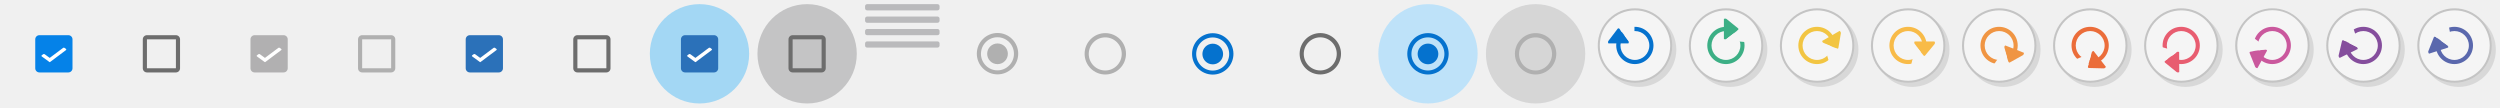
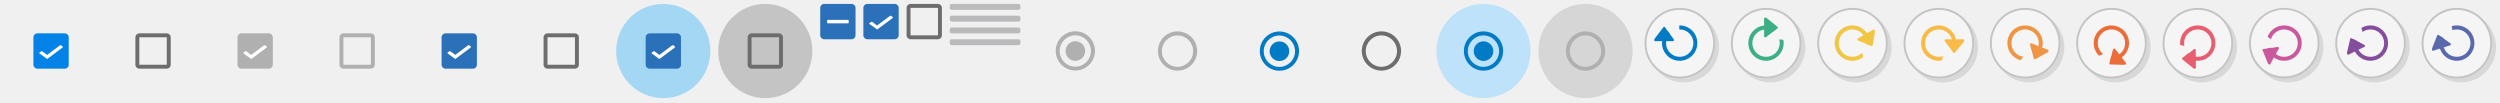
- <svg xmlns="http://www.w3.org/2000/svg" width="1208" height="52" viewBox="0 0 1208 52">
+ <svg xmlns="http://www.w3.org/2000/svg" width="1274" height="52" viewBox="0 0 1274 52">
  <svg viewBox="10 -14 52 52" width="52" height="52" id="cbsingle_hover_selected">
    <path fill="#0582E8" d="M43.03 3h-14c-1.1 0-2 .9-2 2v14c0 1.1.9 2 2 2h14c1.1 0 2-.9 2-2V5c0-1.1-.9-2-2-2z" />
    <path fill="#FFF" d="M41.88 10.21l-7.78 5.82-.07-.05-.07.05-3.78-2.76c-.2-.15-.2-.39-.01-.54l.69-.53c.19-.15.51-.15.71-.01l2.45 1.79 6.48-4.85c.2-.15.51-.14.71.01l.68.53c.19.16.18.4-.01.54z" />
  </svg>
  <svg viewBox="-2 -2 52 52" width="52" height="52" id="cbsingle_hover_unselected" x="52">
    <path fill="#6D6D6D" d="M31 15H17c-1.1 0-2 .9-2 2v14c0 1.1.9 2 2 2h14c1.1 0 2-.9 2-2V17a2 2 0 0 0-2-2zm0 16H17V17h14v14z" />
  </svg>
  <svg viewBox="-2 -2 52 52" width="52" height="52" id="checkbox_dis_selected" x="104">
    <path fill-rule="evenodd" clip-rule="evenodd" fill="#B1B0B1" d="M31.03 15h-14c-1.1 0-2 .9-2 2v14c0 1.1.9 2 2 2h14c1.1 0 2-.9 2-2V17c0-1.1-.9-2-2-2z" />
    <path fill-rule="evenodd" clip-rule="evenodd" fill="#FFF" d="M29.88 22.21l-7.78 5.82-.07-.05-.07.05-3.78-2.76c-.2-.15-.2-.39-.01-.54l.69-.53c.19-.15.51-.15.71-.01l2.45 1.79 6.48-4.85c.2-.15.51-.14.71.01l.68.53c.19.16.18.4-.01.54z" />
  </svg>
  <svg viewBox="-2 -2 52 52" width="52" height="52" id="checkbox_dis_unselected" x="156">
    <path fill="#B0B0B0" d="M31 15H17c-1.1 0-2 .9-2 2v14c0 1.1.9 2 2 2h14c1.1 0 2-.9 2-2V17a2 2 0 0 0-2-2zm0 16H17V17h14v14z" />
  </svg>
  <svg viewBox="-2 -2 52 52" width="52" height="52" id="checkbox_ena_selected" x="208">
    <path fill-rule="evenodd" clip-rule="evenodd" fill="#2B71B9" d="M31.03 15h-14c-1.1 0-2 .9-2 2v14c0 1.1.9 2 2 2h14c1.1 0 2-.9 2-2V17c0-1.1-.9-2-2-2z" />
    <path fill-rule="evenodd" clip-rule="evenodd" fill="#FFF" d="M29.88 22.21l-7.78 5.82-.07-.05-.07.05-3.78-2.76c-.2-.15-.2-.39-.01-.54l.69-.53c.19-.15.51-.15.71-.01l2.45 1.79 6.48-4.85c.2-.15.51-.14.71.01l.68.53c.19.16.18.4-.01.54z" />
  </svg>
  <svg viewBox="-2 -2 52 52" width="52" height="52" id="checkbox_ena_unselected" x="260">
    <path fill="#6D6D6D" d="M31 15H17c-1.1 0-2 .9-2 2v14c0 1.1.9 2 2 2h14c1.1 0 2-.9 2-2V17a2 2 0 0 0-2-2zm0 16H17V17h14v14z" />
  </svg>
  <svg viewBox="-2 -2 52 52" width="52" height="52" id="checkbox_pressed_selected" x="312">
    <circle fill-rule="evenodd" clip-rule="evenodd" fill="#A3D7F4" cx="24" cy="24" r="24" />
    <path fill-rule="evenodd" clip-rule="evenodd" fill="#2B71B9" d="M31.03 15h-14c-1.1 0-2 .9-2 2v14c0 1.1.9 2 2 2h14c1.1 0 2-.9 2-2V17c0-1.1-.9-2-2-2z" />
    <path fill-rule="evenodd" clip-rule="evenodd" fill="#FFF" d="M29.88 22.21l-7.78 5.82-.07-.05-.07.05-3.78-2.76c-.2-.15-.2-.39-.01-.54l.69-.53c.19-.15.51-.15.71-.01l2.45 1.79 6.48-4.85c.2-.15.51-.14.71.01l.68.53c.19.16.18.4-.01.54z" />
  </svg>
  <svg viewBox="-2 -2 52 52" width="52" height="52" id="checkbox_pressed_unselected" x="364">
    <circle fill="#C4C4C5" cx="24" cy="24" r="24" />
    <path fill="#6D6D6D" d="M31 15H17c-1.1 0-2 .9-2 2v14c0 1.1.9 2 2 2h14c1.1 0 2-.9 2-2V17a2 2 0 0 0-2-2zm0 16H17V17h14v14z" />
  </svg>
-   <svg viewBox="-2 -2 40 25" width="40" height="25" id="move_handle" x="416">
+   <svg id="checkbox_tristate_partial" data-name="Enabled Checked Checkbox" viewBox="-2 -2 22 22" width="22" height="22" x="416">
+     <defs>
+       <style>.aicls-1{fill:#2b71b9}.aicls-2{fill:#fff}</style>
+     </defs>
+     <path class="aicls-1" d="M19 3.16H5a2 2 0 0 0-2 2v14a2 2 0 0 0 2 2h14a2 2 0 0 0 2-2v-14a2 2 0 0 0-2-2z" transform="translate(-3.02 -3.16)" />
+     <rect class="aicls-2" x="3.5" y="8.13" width="11" height="1.75" rx=".3" ry=".3" />
+   </svg>
+   <svg id="checkbox_tristate_selected" data-name="Enabled Checked Checkbox" viewBox="-2 -2 22 22" width="22" height="22" x="438">
+     <defs>
+       <style>.ajcls-1{fill:#2b71b9}.ajcls-2{fill:#fff}</style>
+     </defs>
+     <path class="ajcls-1" d="M19 3H5a2 2 0 0 0-2 2v14a2 2 0 0 0 2 2h14a2 2 0 0 0 2-2V5a2 2 0 0 0-2-2z" transform="translate(-3.03 -3)" id="ajCheckmark_background" data-name="Checkmark background" />
+     <path id="ajcheckmark" class="ajcls-2" d="M17.88 10.21L10.1 16H10l-3.82-2.73a.32.32 0 0 1 0-.54l.69-.53a.63.63 0 0 1 .71 0L10 14l6.5-4.87a.62.62 0 0 1 .71 0l.68.53a.33.33 0 0 1-.01.55z" transform="translate(-3.03 -3)" />
+   </svg>
+   <svg id="checkbox_tristate_unselected" data-name="Enabled Unchecked Checkbox" viewBox="-2 -2 22 22" width="22" height="22" x="460">
+     <defs>
+       <style>.akcls-1{fill:#6d6d6d}</style>
+     </defs>
+     <path class="akcls-1" d="M19 3H5a2 2 0 0 0-2 2v14a2 2 0 0 0 2 2h14a2 2 0 0 0 2-2V5a2 2 0 0 0-2-2zm0 16H5V5h14z" transform="translate(-3 -3)" />
+   </svg>
+   <svg viewBox="-2 -2 40 25" width="40" height="25" id="move_handle" x="482">
    <path fill="#BABABC" d="M36 14.01c0 .55-.45 1-1 1H1c-.55 0-1-.45-1-1V13c0-.55.45-1 1-1h34c.55 0 1 .45 1 1v1.01zM36 20c0 .55-.45 1-1 1H1c-.55 0-1-.45-1-1v-1c0-.55.45-1 1-1h34c.55 0 1 .45 1 1v1zm0-11.99c0 .55-.45 1-1 1H1c-.55 0-1-.45-1-1V7c0-.55.45-1 1-1h34c.55 0 1 .45 1 1v1.01zm0-6c0 .55-.45 1-1 1H1c-.55 0-1-.45-1-1V1c0-.55.45-1 1-1h34c.55 0 1 .45 1 1v1.01z" />
  </svg>
-   <svg viewBox="-23.5 -7.5 52 52" width="52" height="52" id="radio_dis_selected" x="456">
+   <svg viewBox="-23.5 -7.5 52 52" width="52" height="52" id="radio_dis_selected" x="522">
    <path fill="#B0B0B0" d="M12.5 18.438c0 5.52-4.48 10-10 10s-10-4.48-10-10 4.48-10 10-10 10 4.48 10 10zm-10.03-7.94c-4.4 0-7.97 3.58-7.97 8s3.57 8 7.97 8 7.97-3.58 7.97-8-3.57-8-7.97-8z" />
    <circle fill="#B0B0B0" cx="2.5" cy="18.498" r="5" />
  </svg>
-   <svg viewBox="-23.5 -7.5 52 52" width="52" height="52" id="radio_dis_unselected" x="508">
+   <svg viewBox="-23.5 -7.5 52 52" width="52" height="52" id="radio_dis_unselected" x="574">
    <path fill="#B0B0B0" d="M12.584 18.5c0 5.52-4.48 10-10 10s-10-4.48-10-10 4.48-10 10-10 10 4.48 10 10zm-10.03-7.94c-4.4 0-7.97 3.58-7.97 8s3.57 8 7.97 8 7.97-3.58 7.97-8-3.57-8-7.97-8z" />
  </svg>
-   <svg viewBox="-23.5 -7.5 52 52" width="52" height="52" id="radio_ena_selected" x="560">
-     <path fill="#0572CE" d="M12.5 18.542c0 5.52-4.48 10-10 10s-10-4.48-10-10 4.48-10 10-10 10 4.48 10 10zm-10.03-7.94c-4.4 0-7.97 3.58-7.97 8s3.57 8 7.97 8 7.97-3.58 7.97-8-3.57-8-7.97-8z" />
-     <circle fill="#0572CE" cx="2.5" cy="18.602" r="5" />
+   <svg viewBox="-23.5 -7.5 52 52" width="52" height="52" id="radio_ena_selected" x="626">
+     <path fill="#027bc7" d="M12.5 18.542c0 5.52-4.48 10-10 10s-10-4.48-10-10 4.48-10 10-10 10 4.48 10 10zm-10.03-7.94c-4.4 0-7.97 3.58-7.97 8s3.57 8 7.97 8 7.97-3.58 7.97-8-3.57-8-7.97-8z" />
+     <circle fill="#027bc7" cx="2.5" cy="18.602" r="5" />
  </svg>
-   <svg viewBox="-23.5 -7.5 52 52" width="52" height="52" id="radio_ena_unselected" x="612">
+   <svg viewBox="-23.5 -7.5 52 52" width="52" height="52" id="radio_ena_unselected" x="678">
    <path fill="#6D6D6D" d="M12.48 18.48c0 5.52-4.48 10-10 10s-10-4.48-10-10 4.48-10 10-10 10 4.48 10 10zM2.45 10.54c-4.4 0-7.97 3.58-7.97 8s3.57 8 7.97 8 7.97-3.58 7.97-8-3.57-8-7.97-8z" />
  </svg>
-   <svg viewBox="-9.5 6.5 52 52" width="52" height="52" id="radio_pressed_selected" x="664">
+   <svg viewBox="-9.5 6.5 52 52" width="52" height="52" id="radio_pressed_selected" x="730">
    <circle opacity=".6" fill="#9DD9FF" cx="16.5" cy="32.5" r="24" />
-     <path fill="#0572CE" d="M26.5 32.5c0 5.52-4.48 10-10 10s-10-4.48-10-10 4.48-10 10-10 10 4.48 10 10zm-10.03-7.94c-4.4 0-7.97 3.58-7.97 8s3.57 8 7.97 8 7.97-3.58 7.97-8-3.57-8-7.97-8z" />
-     <circle fill="#0572CE" cx="16.5" cy="32.561" r="5" />
+     <path fill="#027bc7" d="M26.5 32.5c0 5.52-4.48 10-10 10s-10-4.48-10-10 4.48-10 10-10 10 4.48 10 10zm-10.03-7.94c-4.4 0-7.97 3.58-7.97 8s3.57 8 7.97 8 7.97-3.58 7.97-8-3.57-8-7.97-8z" />
+     <circle fill="#027bc7" cx="16.5" cy="32.561" r="5" />
  </svg>
-   <svg viewBox="-9.5 6.5 52 52" width="52" height="52" id="radio_pressed_unselected" x="716">
+   <svg viewBox="-9.5 6.5 52 52" width="52" height="52" id="radio_pressed_unselected" x="782">
    <circle opacity=".6" fill="#C4C4C5" cx="16.5" cy="32.5" r="24" />
    <path fill="#B0B0B0" d="M26.5 32.5c0 5.52-4.48 10-10 10s-10-4.48-10-10 4.48-10 10-10 10 4.48 10 10zm-10.03-7.94c-4.4 0-7.97 3.58-7.97 8s3.57 8 7.97 8 7.97-3.58 7.97-8-3.57-8-7.97-8z" />
  </svg>
-   <svg viewBox="-2 -2 44 44" width="44" height="44" id="spinner_00" x="768">
+   <svg viewBox="-2 -2 44 44" width="44" height="44" id="spinner_00" x="834">
    <g fill-rule="evenodd" clip-rule="evenodd">
      <path opacity=".1" d="M22 4c9.94 0 18 8.06 18 18s-8.06 18-18 18S4 31.94 4 22 12.06 4 22 4z" />
      <path fill="#F5F5F5" d="M20.03 2.01c9.94 0 18 8.06 18 18s-8.06 18-18 18-18-8.06-18-18 8.06-18 18-18z" />
      <path opacity=".2" d="M20.03 2.01c9.94 0 18 8.06 18 18s-8.06 18-18 18-18-8.06-18-18 8.06-18 18-18zm0 1c9.39 0 17 7.61 17 17s-7.61 17-17 17-17-7.61-17-17 7.61-17 17-17z" />
    </g>
-     <path fill-rule="evenodd" clip-rule="evenodd" fill="#0572CE" d="M19.96 10.96a9 9 0 1 0 .001 18.001 9 9 0 0 0-.001-18.001zm.02 16c-3.86 0-6.98-3.12-6.98-6.98A6.98 6.98 0 0 1 19.98 13c3.85 0 6.98 3.13 6.98 6.98a6.98 6.98 0 0 1-6.98 6.98z" />
-     <path fill-rule="evenodd" clip-rule="evenodd" fill="#0572CE" d="M16.85 17.77l-4.36-5.89c-.23-.26-.6-.26-.84 0l-4.47 5.89c-.23.26-.23.93 0 1.19h9.66c.24-.26.24-.93.01-1.19z" />
+     <path fill-rule="evenodd" clip-rule="evenodd" fill="#027bc7" d="M19.96 10.96a9 9 0 1 0 .001 18.001 9 9 0 0 0-.001-18.001zm.02 16c-3.86 0-6.98-3.12-6.98-6.98A6.98 6.98 0 0 1 19.98 13c3.85 0 6.98 3.13 6.98 6.98a6.98 6.98 0 0 1-6.98 6.98z" />
+     <path fill-rule="evenodd" clip-rule="evenodd" fill="#027bc7" d="M16.85 17.77l-4.36-5.89c-.23-.26-.6-.26-.84 0l-4.47 5.89c-.23.26-.23.93 0 1.19h9.66c.24-.26.24-.93.01-1.19z" />
    <path fill-rule="evenodd" clip-rule="evenodd" fill="#F5F5F5" d="M19.59 8.8l-6.25 3.15a.61.61 0 0 0-.17.85l4.41 5.81c.19.29.79.44 1.08.26l1.11-5.69V8.97c-.2-.29.1-.35-.18-.17z" />
  </svg>
-   <svg viewBox="-2 -2 44 44" width="44" height="44" id="spinner_10" x="812">
+   <svg viewBox="-2 -2 44 44" width="44" height="44" id="spinner_10" x="878">
    <g fill-rule="evenodd" clip-rule="evenodd">
      <path opacity=".1" d="M22 4c9.94 0 18 8.06 18 18s-8.06 18-18 18S4 31.94 4 22 12.06 4 22 4z" />
      <path fill="#F5F5F5" d="M20.03 2.01c9.94 0 18 8.06 18 18s-8.06 18-18 18-18-8.06-18-18 8.06-18 18-18z" />
      <path opacity=".2" d="M20.03 2.01c9.94 0 18 8.06 18 18s-8.06 18-18 18-18-8.06-18-18 8.06-18 18-18zm0 1c9.39 0 17 7.61 17 17s-7.61 17-17 17-17-7.61-17-17 7.61-17 17-17z" />
    </g>
    <path fill-rule="evenodd" clip-rule="evenodd" fill="#3CAF85" d="M19.96 10.96a9 9 0 1 0 .001 18.001 9 9 0 0 0-.001-18.001zm.02 16c-3.86 0-6.98-3.12-6.98-6.98A6.98 6.98 0 0 1 19.98 13c3.85 0 6.98 3.13 6.98 6.98a6.98 6.98 0 0 1-6.98 6.98z" />
    <path fill-rule="evenodd" clip-rule="evenodd" fill="#3CAF85" d="M20.13 16.83l5.72-4.28c.25-.23.26-.6.01-.84l-5.6-4.54c-.25-.23-1.01-.24-1.27-.02v9.66c.25.24.88.25 1.14.02z" />
    <path fill-rule="evenodd" clip-rule="evenodd" fill="#F5F5F5" d="M30.18 17.27l-2.91-5.09a.564.564 0 0 0-.81-.2l-5.67 4.45c-.28.19-.43.81-.27 1.11l9.39.83c.29-.18.44-.81.27-1.1z" />
  </svg>
-   <svg viewBox="-2 -2 44 44" width="44" height="44" id="spinner_20" x="856">
+   <svg viewBox="-2 -2 44 44" width="44" height="44" id="spinner_20" x="922">
    <g fill-rule="evenodd" clip-rule="evenodd">
      <path opacity=".1" d="M22 4c9.94 0 18 8.06 18 18s-8.06 18-18 18S4 31.94 4 22 12.06 4 22 4z" />
      <path fill="#F5F5F5" d="M20.03 2.01c9.94 0 18 8.06 18 18s-8.06 18-18 18-18-8.06-18-18 8.06-18 18-18z" />
      <path opacity=".2" d="M20.03 2.01c9.94 0 18 8.06 18 18s-8.06 18-18 18-18-8.06-18-18 8.06-18 18-18zm0 1c9.39 0 17 7.61 17 17s-7.61 17-17 17-17-7.61-17-17 7.61-17 17-17z" />
    </g>
    <path fill-rule="evenodd" clip-rule="evenodd" fill="#F2C542" d="M19.96 10.96a9 9 0 1 0 .001 18.001 9 9 0 0 0-.001-18.001zm.02 16c-3.86 0-6.98-3.12-6.98-6.98A6.98 6.98 0 0 1 19.98 13c3.85 0 6.98 3.13 6.98 6.98a6.98 6.98 0 0 1-6.98 6.98z" />
    <path fill-rule="evenodd" clip-rule="evenodd" fill="#F2C542" d="M23.04 18.69l6.54 2.87c.32.11.65-.07.73-.4l1.2-7.11c.08-.33-.29-1-.61-1.11l-8.38 4.8c-.08.33.2.84.52.95z" />
    <path fill-rule="evenodd" clip-rule="evenodd" fill="#F5F5F5" d="M26.99 28.52l3.44-4.91c.14-.25-.11-1.85-.38-1.98l-5.78-2.21c-.26-.12-.79.03-.93.28l2.72 9.09c.27.13.79-.03.93-.27z" />
  </svg>
-   <svg viewBox="-2 -2 44 44" width="44" height="44" id="spinner_30" x="900">
+   <svg viewBox="-2 -2 44 44" width="44" height="44" id="spinner_30" x="966">
    <g fill-rule="evenodd" clip-rule="evenodd">
      <path opacity=".1" d="M22 4c9.94 0 18 8.06 18 18s-8.06 18-18 18S4 31.94 4 22 12.06 4 22 4z" />
      <path fill="#F5F5F5" d="M20.03 2.01c9.94 0 18 8.06 18 18s-8.06 18-18 18-18-8.06-18-18 8.06-18 18-18z" />
      <path opacity=".2" d="M20.03 2.01c9.94 0 18 8.06 18 18s-8.06 18-18 18-18-8.06-18-18 8.06-18 18-18zm0 1c9.39 0 17 7.61 17 17s-7.61 17-17 17-17-7.61-17-17 7.61-17 17-17z" />
    </g>
    <path fill-rule="evenodd" clip-rule="evenodd" fill="#F8BB48" d="M19.96 10.96a9 9 0 1 0 .001 18.001 9 9 0 0 0-.001-18.001zm.02 16c-3.86 0-6.98-3.12-6.98-6.98A6.98 6.98 0 0 1 19.98 13c3.85 0 6.98 3.13 6.98 6.98a6.98 6.98 0 0 1-6.98 6.98z" />
    <path fill-rule="evenodd" clip-rule="evenodd" fill="#F8BB48" d="M23.14 19.12l4.22 5.7c.22.25.6.26.83.02l4.57-5.52c.24-.24.39-1.1-.17-1.3l-9.43.03c-.23.24-.25.82-.02 1.07z" />
    <path fill-rule="evenodd" clip-rule="evenodd" fill="#F5F5F5" d="M22.22 30.33l5.48-2.47c.25-.14.85-1.65.68-1.89l-3.9-4.85c-.17-.24-.7-.37-.95-.23l-2.26 9.22c.17.23.7.36.95.22z" />
  </svg>
-   <svg viewBox="-2 -2 44 44" width="44" height="44" id="spinner_40" x="944">
+   <svg viewBox="-2 -2 44 44" width="44" height="44" id="spinner_40" x="1010">
    <g fill-rule="evenodd" clip-rule="evenodd">
      <path opacity=".1" d="M22 4c9.94 0 18 8.06 18 18s-8.06 18-18 18S4 31.94 4 22 12.06 4 22 4z" />
      <path fill="#F5F5F5" d="M20.03 2.01c9.94 0 18 8.06 18 18s-8.06 18-18 18-18-8.06-18-18 8.06-18 18-18z" />
      <path opacity=".2" d="M20.03 2.01c9.94 0 18 8.06 18 18s-8.06 18-18 18-18-8.06-18-18 8.06-18 18-18zm0 1c9.39 0 17 7.61 17 17s-7.61 17-17 17-17-7.61-17-17 7.61-17 17-17z" />
    </g>
    <path fill-rule="evenodd" clip-rule="evenodd" fill="#F09543" d="M19.96 10.96a9 9 0 1 0 .001 18.001 9 9 0 0 0-.001-18.001zm.02 16c-3.86 0-6.98-3.12-6.98-6.98A6.98 6.98 0 0 1 19.98 13c3.85 0 6.98 3.13 6.98 6.98a6.98 6.98 0 0 1-6.98 6.98z" />
    <path fill-rule="evenodd" clip-rule="evenodd" fill="#F09543" d="M22.53 20.96l1.85 6.9c.12.32.46.46.77.32l6.3-3.51c.31-.14.6-.85.49-1.17l-8.99-3.54c-.31.15-.54.68-.42 1z" />
    <path fill-rule="evenodd" clip-rule="evenodd" fill="#F5F5F5" d="M17.48 30.81l6-.32c.28-.04 1.39-1.24 1.32-1.52l-1.88-5.93c-.07-.29-.52-.6-.8-.56l-5.44 7.77c.07.29.52.61.8.56z" />
  </svg>
-   <svg viewBox="-2 -2 44 44" width="44" height="44" id="spinner_50" x="988">
+   <svg viewBox="-2 -2 44 44" width="44" height="44" id="spinner_50" x="1054">
    <g fill-rule="evenodd" clip-rule="evenodd">
      <path opacity=".1" d="M22 4c9.94 0 18 8.06 18 18s-8.06 18-18 18S4 31.94 4 22 12.06 4 22 4z" />
      <path fill="#F5F5F5" d="M20.03 2.01c9.94 0 18 8.06 18 18s-8.06 18-18 18-18-8.06-18-18 8.06-18 18-18z" />
      <path opacity=".2" d="M20.03 2.01c9.94 0 18 8.06 18 18s-8.06 18-18 18-18-8.06-18-18 8.06-18 18-18zm0 1c9.39 0 17 7.61 17 17s-7.61 17-17 17-17-7.61-17-17 7.61-17 17-17z" />
    </g>
    <path fill-rule="evenodd" clip-rule="evenodd" fill="#EB6D3A" d="M19.96 10.96a9 9 0 1 0 .001 18.001 9 9 0 0 0-.001-18.001zm.02 16c-3.86 0-6.98-3.12-6.98-6.98A6.98 6.98 0 0 1 19.98 13c3.85 0 6.98 3.13 6.98 6.98a6.98 6.98 0 0 1-6.98 6.98z" />
    <path fill-rule="evenodd" clip-rule="evenodd" fill="#EB6D3A" d="M20.76 23.3l-1.92 6.88c-.06.33.16.63.5.67l7.21.19c.34.04.95-.42 1.01-.76l-5.93-7.62c-.35-.04-.81.3-.87.64z" />
    <path fill-rule="evenodd" clip-rule="evenodd" fill="#F5F5F5" d="M11.55 28.32l5.23 2.96c.26.12 1.83-.3 1.93-.57l1.61-6.01c.1-.28-.11-.78-.37-.9l-8.77 3.63c-.1.26.11.77.37.89z" />
  </svg>
-   <svg viewBox="-2 -2 44 44" width="44" height="44" id="spinner_60" x="1032">
+   <svg viewBox="-2 -2 44 44" width="44" height="44" id="spinner_60" x="1098">
    <g fill-rule="evenodd" clip-rule="evenodd">
      <path opacity=".1" d="M22 4c9.94 0 18 8.06 18 18s-8.06 18-18 18S4 31.94 4 22 12.06 4 22 4z" />
      <path fill="#F5F5F5" d="M20.03 2.01c9.94 0 18 8.06 18 18s-8.06 18-18 18-18-8.06-18-18 8.06-18 18-18z" />
      <path opacity=".2" d="M20.03 2.01c9.94 0 18 8.06 18 18s-8.06 18-18 18-18-8.06-18-18 8.06-18 18-18zm0 1c9.39 0 17 7.61 17 17s-7.61 17-17 17-17-7.61-17-17 7.61-17 17-17z" />
    </g>
    <path fill-rule="evenodd" clip-rule="evenodd" fill="#E85D70" d="M19.96 10.96a9 9 0 1 0 .001 18.001 9 9 0 0 0-.001-18.001zm.02 16c-3.86 0-6.98-3.12-6.98-6.98A6.98 6.98 0 0 1 19.98 13c3.85 0 6.98 3.13 6.98 6.98a6.98 6.98 0 0 1-6.98 6.98z" />
    <path fill-rule="evenodd" clip-rule="evenodd" fill="#E85D70" d="M17.87 23.15l-5.72 4.28c-.25.23-.26.6-.01.83l5.6 4.55c.25.23 1.01.24 1.27.02l-.05-9.66c-.26-.23-.84-.24-1.09-.02z" />
    <path fill-rule="evenodd" clip-rule="evenodd" fill="#F5F5F5" d="M8.06 20.99l2.19 5.6c.13.25 1.61.93 1.86.77l5.04-3.65c.25-.15.41-.68.28-.94l-9.09-2.72c-.25.16-.4.68-.28.94z" />
  </svg>
-   <svg viewBox="-2 -2 44 44" width="44" height="44" id="spinner_70" x="1076">
+   <svg viewBox="-2 -2 44 44" width="44" height="44" id="spinner_70" x="1142">
    <path opacity=".1" d="M22 4c9.94 0 18 8.06 18 18s-8.06 18-18 18S4 31.94 4 22 12.06 4 22 4z" />
    <path fill="#F5F5F5" d="M20.03 2.01c9.94 0 18 8.06 18 18s-8.06 18-18 18-18-8.06-18-18 8.06-18 18-18z" />
    <path opacity=".2" d="M20.03 2.01c9.94 0 18 8.06 18 18s-8.06 18-18 18-18-8.06-18-18 8.06-18 18-18zm0 1c9.39 0 17 7.61 17 17s-7.61 17-17 17-17-7.61-17-17 7.61-17 17-17z" />
    <path fill="#F5F5F5" d="M20.07 2.93c9.39 0 17 7.61 17 17s-7.61 17-17 17-17-7.61-17-17 7.61-17 17-17z" />
    <path fill="#CA589D" d="M19.96 10.96a9 9 0 1 0 .001 18.001 9 9 0 0 0-.001-18.001zm.02 16c-3.86 0-6.98-3.12-6.98-6.98S16.13 13 19.98 13s6.98 3.13 6.98 6.98-3.12 6.98-6.98 6.98z" />
    <path fill="#CA589D" d="M16.51 21.92l-7.08.96c-.33.08-.52.4-.42.72l2.69 6.69c.1.32.77.71 1.1.63l4.65-8.47c-.11-.31-.61-.6-.94-.53z" />
    <path fill="#F5F5F5" d="M8.13 15.42l-.7 5.97c-.01.29.98 1.58 1.27 1.56l8.09-1.11c.29-.02.68-.41.69-.69l-8.66-6.42c-.3.01-.69.4-.69.69z" />
  </svg>
-   <svg viewBox="-2 -2 44 44" width="44" height="44" id="spinner_80" x="1120">
+   <svg viewBox="-2 -2 44 44" width="44" height="44" id="spinner_80" x="1186">
    <path opacity=".1" d="M22 4c9.94 0 18 8.06 18 18s-8.06 18-18 18S4 31.94 4 22 12.06 4 22 4z" />
    <path fill="#F5F5F5" d="M20.03 2.01c9.94 0 18 8.06 18 18s-8.06 18-18 18-18-8.06-18-18 8.06-18 18-18z" />
    <path opacity=".2" d="M20.03 2.01c9.94 0 18 8.06 18 18s-8.06 18-18 18-18-8.06-18-18 8.06-18 18-18zm0 1c9.39 0 17 7.61 17 17s-7.61 17-17 17-17-7.61-17-17 7.61-17 17-17z" />
    <path fill="#F5F5F5" d="M20.03 3.01c9.39 0 17 7.61 17 17s-7.61 17-17 17-17-7.61-17-17 7.61-17 17-17z" />
    <path fill="#854E9D" d="M19.96 10.96a9 9 0 1 0 .001 18.001 9 9 0 0 0-.001-18.001zm.02 16c-3.86 0-6.98-3.12-6.98-6.98S16.13 13 19.98 13s6.98 3.13 6.98 6.98-3.12 6.98-6.98 6.98z" />
    <path fill="#854E9D" d="M16.77 20.72l-6.35-3.27a.563.563 0 0 0-.76.35l-1.64 7.02c-.1.32.22 1.02.54 1.15l8.66-4.27c.11-.33-.14-.85-.45-.98z" />
    <path fill="#F5F5F5" d="M13.78 10.68L9.8 15.2c-.17.23-.09 1.85.16 2.01l7.28 3.69c.25.15.79.05.96-.18L14.74 10.5c-.26-.15-.79-.05-.96.18z" />
  </svg>
-   <svg viewBox="-2 -2 44 44" width="44" height="44" id="spinner_90" x="1164">
+   <svg viewBox="-2 -2 44 44" width="44" height="44" id="spinner_90" x="1230">
    <g fill-rule="evenodd" clip-rule="evenodd">
      <path opacity=".1" d="M22 4c9.94 0 18 8.06 18 18s-8.06 18-18 18S4 31.94 4 22 12.06 4 22 4z" />
      <path fill="#F5F5F5" d="M20.03 2.01c9.94 0 18 8.06 18 18s-8.06 18-18 18-18-8.06-18-18 8.06-18 18-18z" />
      <path opacity=".2" d="M20.03 2.01c9.94 0 18 8.06 18 18s-8.06 18-18 18-18-8.06-18-18 8.06-18 18-18zm0 1c9.39 0 17 7.61 17 17s-7.61 17-17 17-17-7.61-17-17 7.61-17 17-17z" />
    </g>
    <path fill-rule="evenodd" clip-rule="evenodd" fill="#5A68AD" d="M19.96 10.96a9 9 0 1 0 .001 18.001 9 9 0 0 0-.001-18.001zm.02 16c-3.86 0-6.98-3.12-6.98-6.98A6.98 6.98 0 0 1 19.98 13c3.85 0 6.98 3.13 6.98 6.98a6.98 6.98 0 0 1-6.98 6.98z" />
    <path fill-rule="evenodd" clip-rule="evenodd" fill="#5A68AD" d="M16.62 19.95l-5.8-4.17a.566.566 0 0 0-.8.24l-2.65 6.7c-.15.31.07 1.04.37 1.21l9.2-2.96c.14-.29-.02-.85-.32-1.02z" />
    <path fill-rule="evenodd" clip-rule="evenodd" fill="#F5F5F5" d="M15.1 9.56l-4.59 3.88c-.2.2-.36 1.82-.13 2.01l6.66 4.72c.23.19 1.77.17 1.97-.04l-1.94-10.6c-.22-.19-1.77-.17-1.97.03z" />
  </svg>
</svg>
